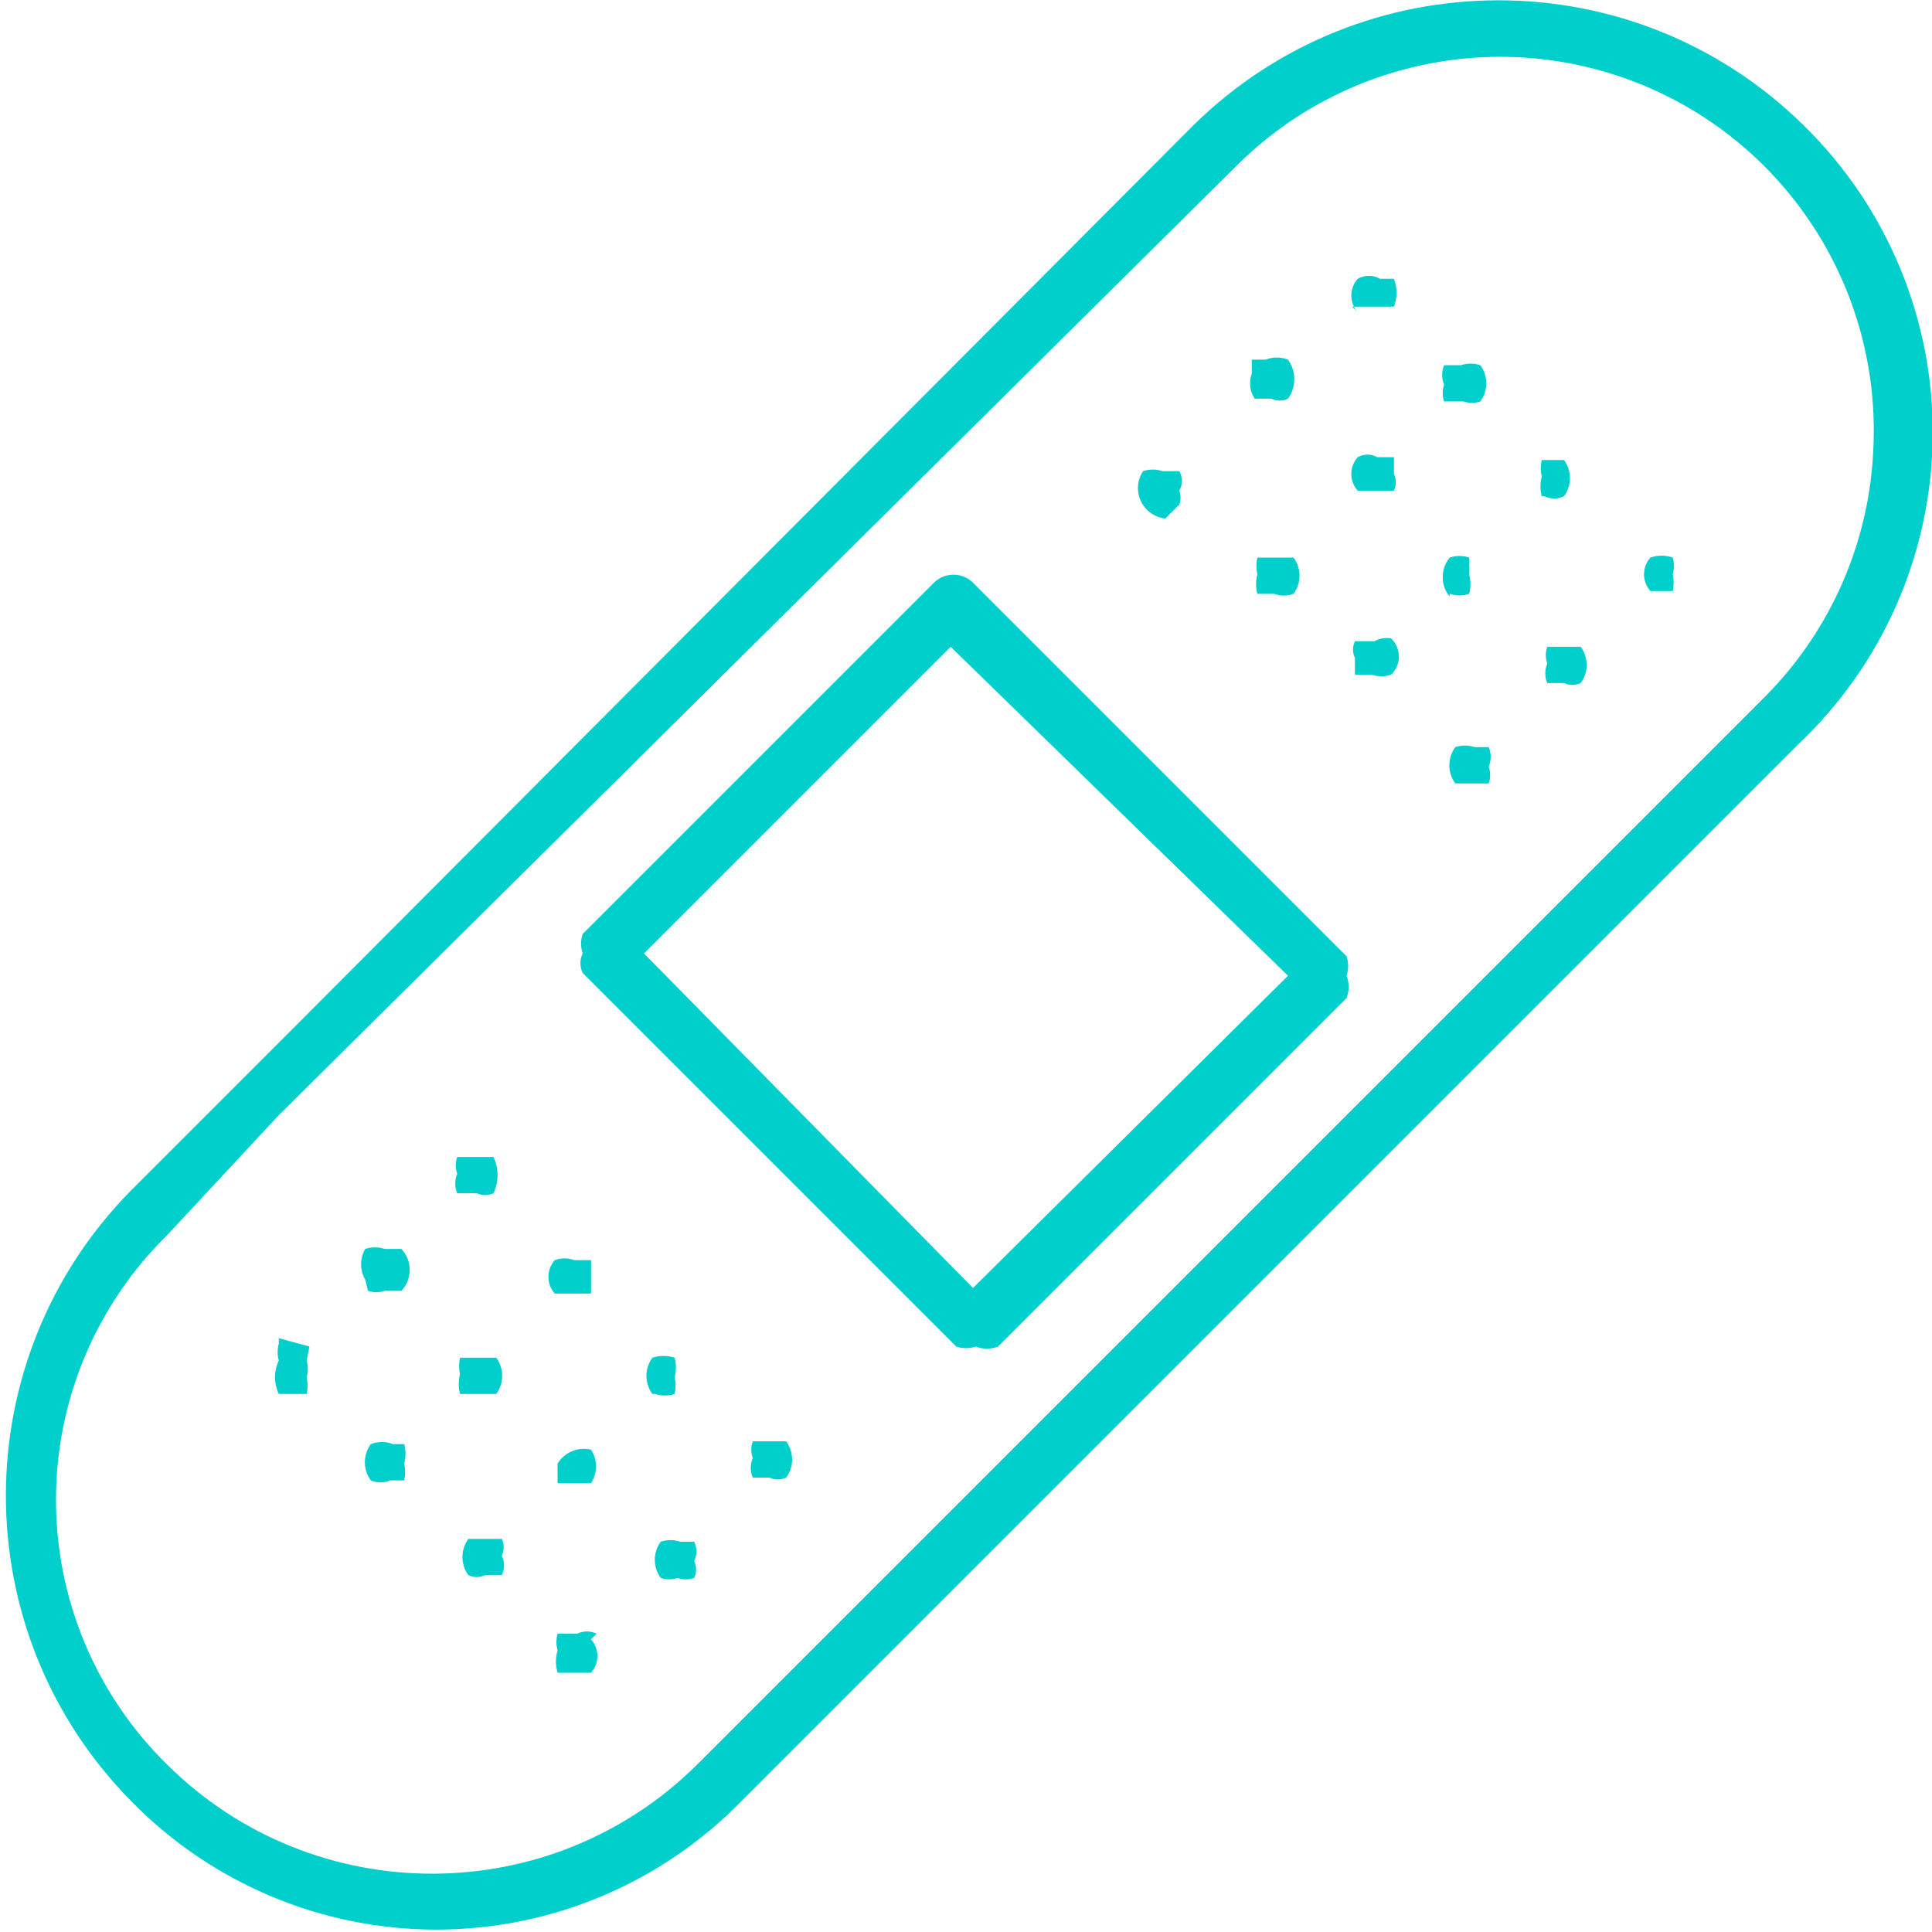
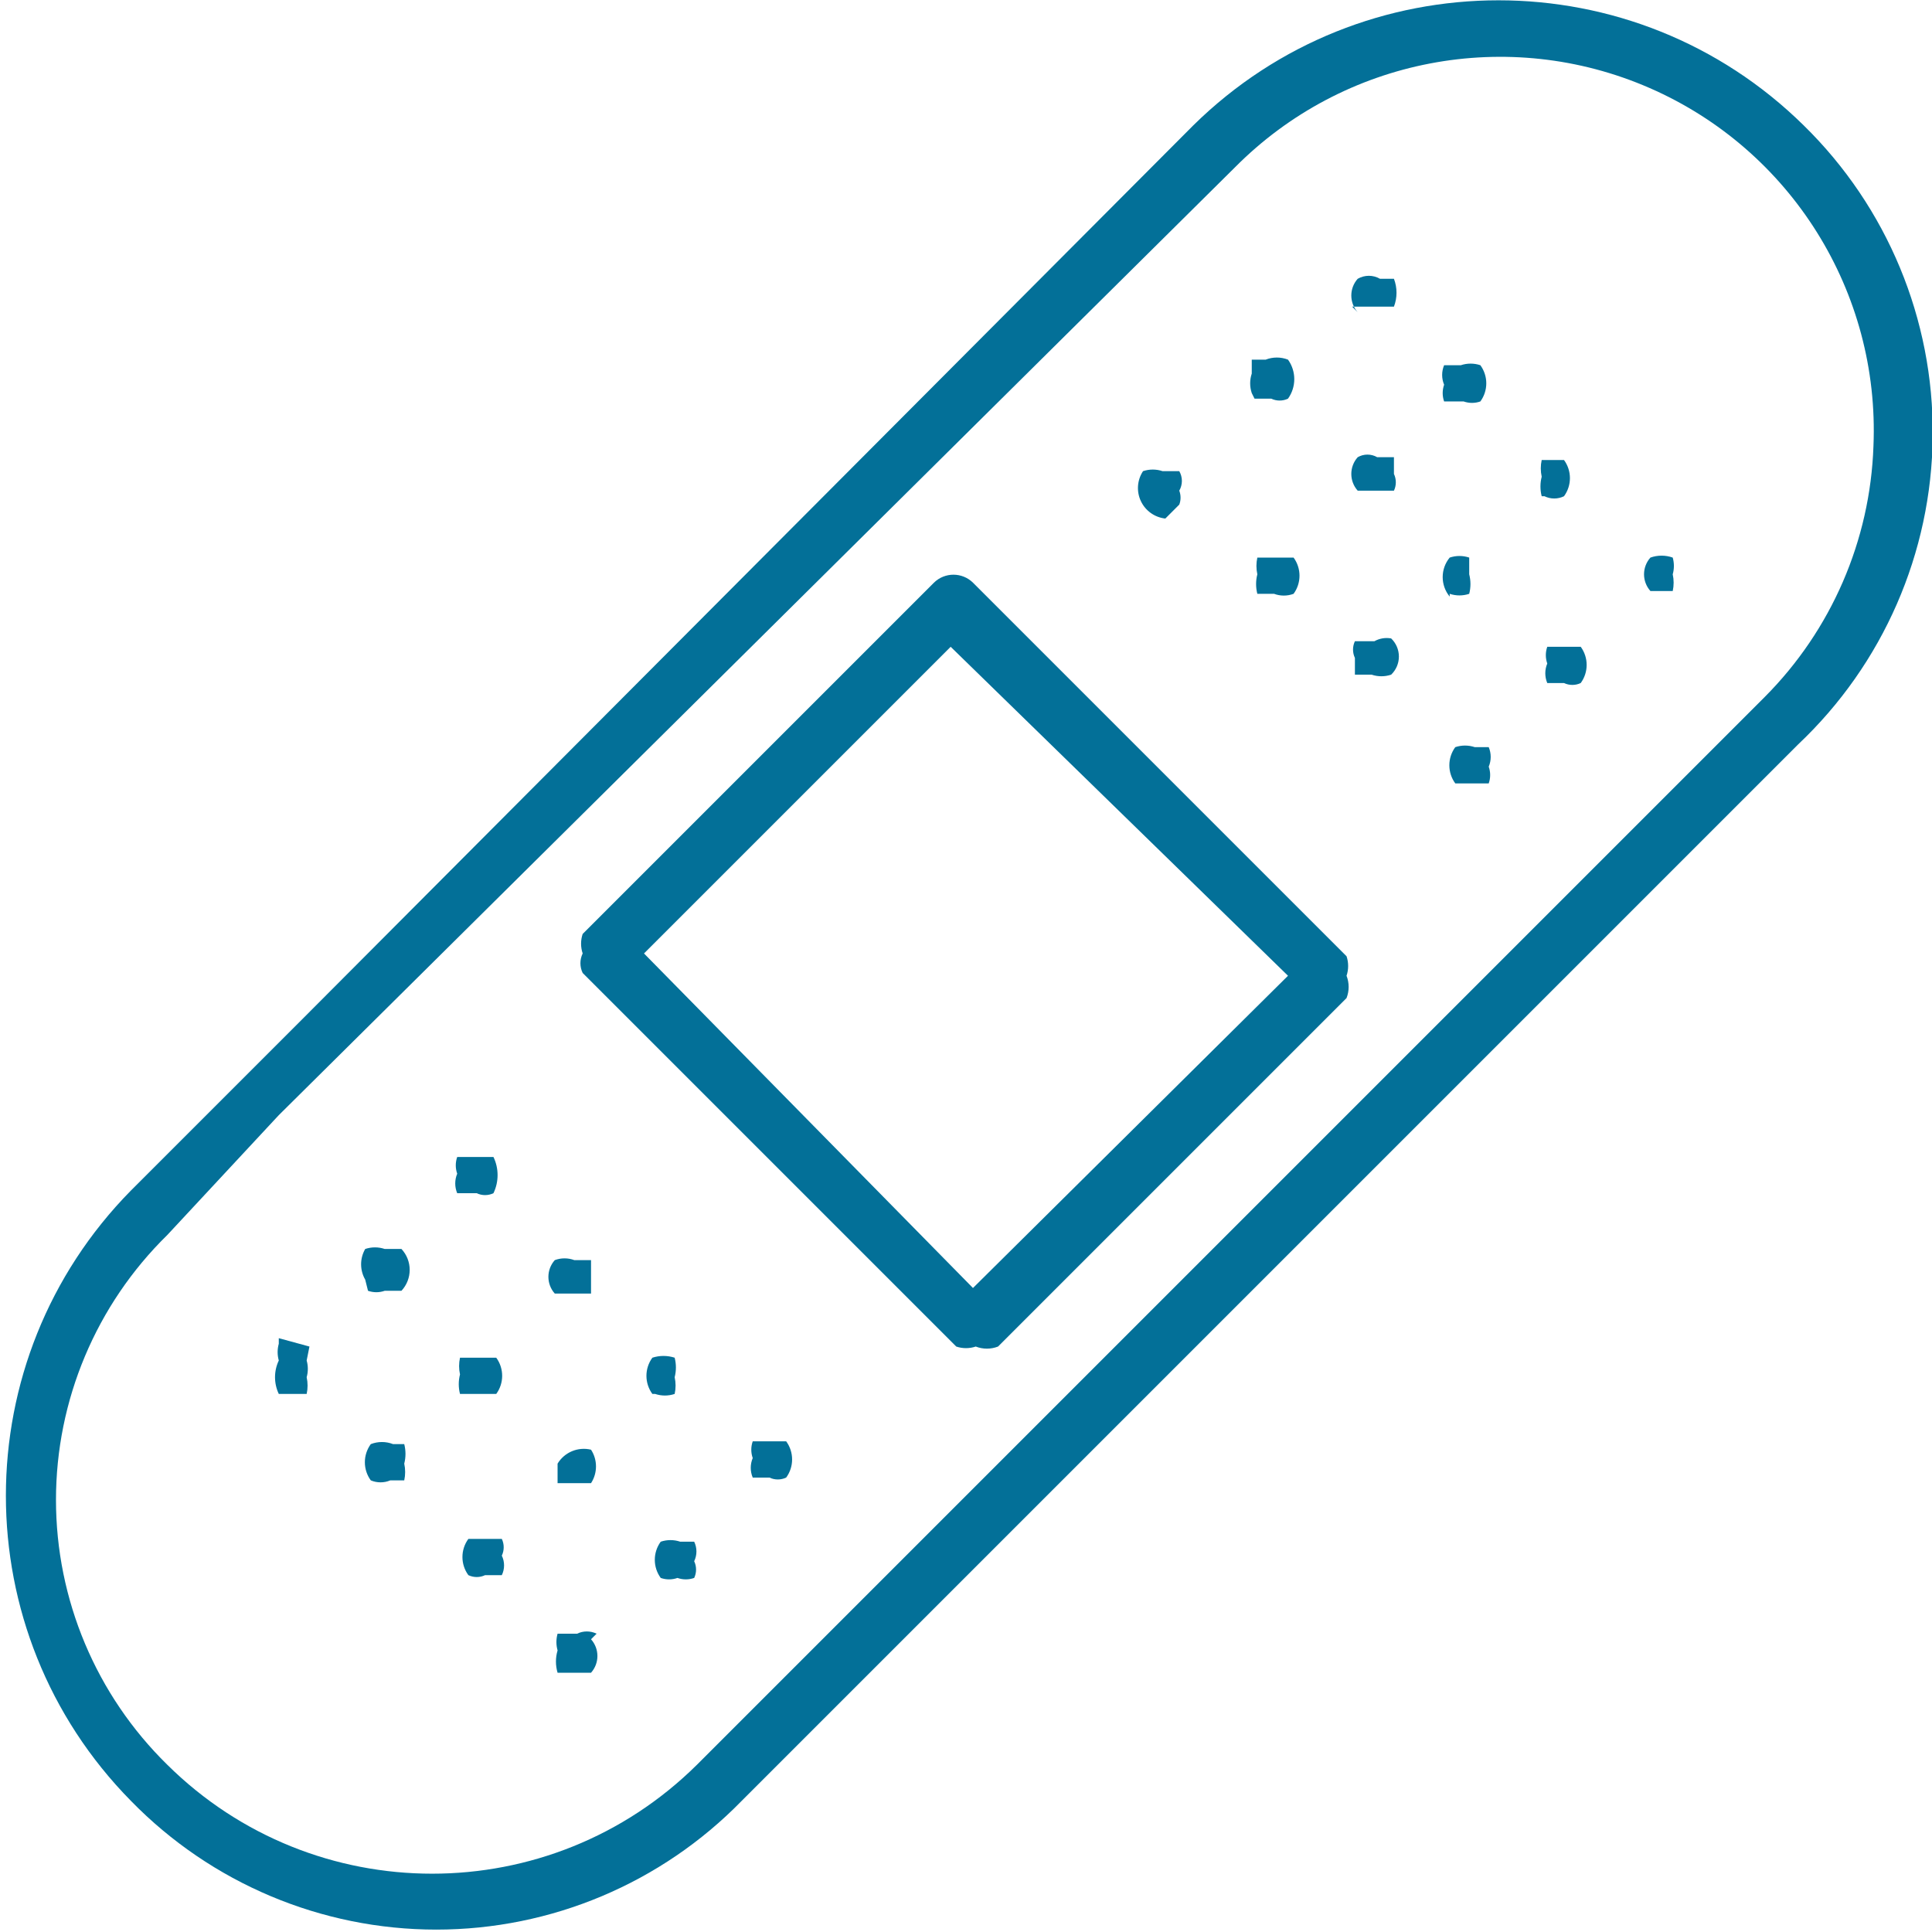
<svg xmlns="http://www.w3.org/2000/svg" id="Layer_1" data-name="Layer 1" viewBox="0 0 6.93 6.93">
  <defs>
-     <style>.cls-1{fill:#00cfcc;}</style>
+     <style>.cls-1{fill:#037098;}</style>
  </defs>
  <path class="cls-1" d="M6.47.45a1.56,1.56,0,0,0-2.19,0L1.09,3.65h0l-.62.62a1.56,1.56,0,0,0,0,2.19,1.53,1.53,0,0,0,2.19,0l3-3h0l.79-.79A1.54,1.54,0,0,0,6.47.45ZM6.33,2.5l-.58.58h0L2.5,6.33a1.35,1.35,0,0,1-1.9,0,1.33,1.33,0,0,1,0-1.9L1,4H1L4.43.6a1.34,1.34,0,0,1,2.29,1A1.34,1.34,0,0,1,6.33,2.5Z" />
  <path class="cls-1" d="M3.49,2.09a.1.1,0,0,0-.14,0l-.09.09h0L2.09,3.35a.11.11,0,0,0,0,.07.08.08,0,0,0,0,.07L3.43,4.83a.11.11,0,0,0,.07,0,.11.11,0,0,0,.08,0L4.83,3.58a.11.11,0,0,0,0-.08.11.11,0,0,0,0-.07Zm0,2.53L2.31,3.42l.94-.94h0l.16-.16L4.62,3.5Z" />
  <path class="cls-1" d="M4.23,1.81h0l0,0h0v0a.07.07,0,0,0,0-.05.07.07,0,0,0,0-.07h0s0,0-.06,0a.11.11,0,0,0-.07,0h0a.11.11,0,0,0,.08.17Z" />
  <path class="cls-1" d="M4.65,2,4.57,2,4.51,2h0a.14.14,0,0,0,0,.06.14.14,0,0,0,0,.07h0l.06,0h0a.1.1,0,0,0,.07,0h0a.11.11,0,0,0,0-.13Z" />
  <path class="cls-1" d="M4.93,2.3l-.07,0h0a.07.07,0,0,0,0,.06s0,0,0,.06h0l.06,0a.11.11,0,0,0,.07,0,.09.09,0,0,0,0-.13A.09.09,0,0,0,4.93,2.3Z" />
  <path class="cls-1" d="M5.35,2.68h0s0,0-.06,0a.11.11,0,0,0-.07,0h0a.11.11,0,0,0,0,.13h0l.06,0h0s0,0,.06,0h0a.09.09,0,0,0,0-.06.09.09,0,0,0,0-.07Z" />
  <path class="cls-1" d="M4.5,1.43h0l.06,0h0a.07.07,0,0,0,.06,0h0a.12.12,0,0,0,0-.14.11.11,0,0,0-.08,0l-.05,0h0v0s0,0,0,.05a.11.11,0,0,0,0,.07Z" />
  <path class="cls-1" d="M5,1.64H5l-.06,0a.07.07,0,0,0-.07,0l0,0a.09.09,0,0,0,0,.12l0,0,.06,0h0l.06,0H5a.07.07,0,0,0,0-.06s0-.05,0-.06Z" />
  <path class="cls-1" d="M5.2,2.13a.11.11,0,0,0,.07,0h0s0,0,0,0h0a.14.14,0,0,0,0-.07.08.08,0,0,0,0,0V2h0l0,0A.11.11,0,0,0,5.2,2a.11.11,0,0,0,0,.14Z" />
  <path class="cls-1" d="M5.68,2.32l-.07,0-.06,0h0a.09.09,0,0,0,0,.06.09.09,0,0,0,0,.07h0l.06,0h0a.07.07,0,0,0,.06,0h0a.11.11,0,0,0,0-.13Z" />
  <path class="cls-1" d="M4.85,1.1l.07,0h0L5,1.1H5A.14.14,0,0,0,5,1,.11.11,0,0,0,5,1H5l-.05,0a.08.08,0,0,0-.08,0V1a.09.09,0,0,0,0,.12Z" />
  <path class="cls-1" d="M5.19,1.44h0s0,0,.06,0h0a.09.09,0,0,0,.06,0h0a.11.11,0,0,0,0-.13h0a.11.11,0,0,0-.07,0s0,0-.06,0h0a.09.09,0,0,0,0,.07.09.09,0,0,0,0,.06Z" />
  <path class="cls-1" d="M5.54,1.78h0l0,0h0a.08.08,0,0,0,.07,0h0a.11.11,0,0,0,0-.13v0l-.08,0,0,0h0a.14.14,0,0,0,0,.06.14.14,0,0,0,0,.07Z" />
  <path class="cls-1" d="M6,2H6L6,2a.12.12,0,0,0-.08,0V2a.09.09,0,0,0,0,.12v0l.07,0H6l0,0H6a.14.14,0,0,0,0-.06A.11.11,0,0,0,6,2Z" />
  <path class="cls-1" d="M1.65,4.28h0l.06,0h0a.07.07,0,0,0,.06,0h0a.15.15,0,0,0,0-.13l0,0-.07,0-.06,0h0a.09.09,0,0,0,0,.06.09.09,0,0,0,0,.07Z" />
  <path class="cls-1" d="M2,4.64l.06,0h0l.06,0h0s0,0,0-.06,0,0,0-.06h0l-.06,0a.1.1,0,0,0-.07,0l0,0a.09.09,0,0,0,0,.12Z" />
  <path class="cls-1" d="M2.35,5a.11.11,0,0,0,.07,0h0a.05.05,0,0,0,0,0h0a.14.14,0,0,0,0-.06.14.14,0,0,0,0-.07h0l0,0a.13.13,0,0,0-.08,0h0a.11.11,0,0,0,0,.13Z" />
  <path class="cls-1" d="M2.83,5.17l-.07,0-.06,0h0a.09.09,0,0,0,0,.06.09.09,0,0,0,0,.07h0l.06,0h0a.07.07,0,0,0,.06,0h0a.11.11,0,0,0,0-.13Z" />
  <path class="cls-1" d="M1.32,4.63a.09.09,0,0,0,.06,0h0l.06,0a.11.11,0,0,0,0-.15l-.06,0a.11.11,0,0,0-.07,0l0,0a.11.11,0,0,0,0,.11Z" />
  <path class="cls-1" d="M1.66,5h0l.06,0h0s.05,0,.06,0h0a.11.11,0,0,0,0-.13l0,0-.07,0-.06,0h0a.14.14,0,0,0,0,.06.14.14,0,0,0,0,.07Z" />
  <path class="cls-1" d="M2,5.32H2l.06,0h0l.06,0,0,0a.11.11,0,0,0,0-.12l0,0A.11.11,0,0,0,2,5.25s0,0,0,.06Z" />
  <path class="cls-1" d="M2.5,5.53h0l-.06,0a.11.11,0,0,0-.07,0h0a.11.11,0,0,0,0,.13h0a.09.09,0,0,0,.06,0h0a.09.09,0,0,0,.06,0h0a.07.07,0,0,0,0-.06.08.08,0,0,0,0-.07Z" />
  <path class="cls-1" d="M1.11,4.83h0L1,4.8,1,4.82H1a.11.11,0,0,0,0,.06A.14.14,0,0,0,1,5H1L1,5,1.1,5h0a.14.14,0,0,0,0-.06.11.11,0,0,0,0-.06Z" />
  <path class="cls-1" d="M1.46,5.18h0s0,0-.05,0a.11.11,0,0,0-.08,0h0a.11.11,0,0,0,0,.13h0a.09.09,0,0,0,.07,0h0s0,0,.05,0h0a.14.14,0,0,0,0-.06.14.14,0,0,0,0-.07Z" />
  <path class="cls-1" d="M1.81,5.52h0l-.06,0-.07,0,0,0a.11.11,0,0,0,0,.13h0a.07.07,0,0,0,.06,0h0l.06,0h0a.08.08,0,0,0,0-.07.07.07,0,0,0,0-.06Z" />
  <path class="cls-1" d="M2.14,5.86a.08.08,0,0,0-.07,0L2,5.86H2a.11.11,0,0,0,0,.06A.14.14,0,0,0,2,6H2l.06,0h0l.06,0,0,0a.09.09,0,0,0,0-.12Z" />
</svg>
